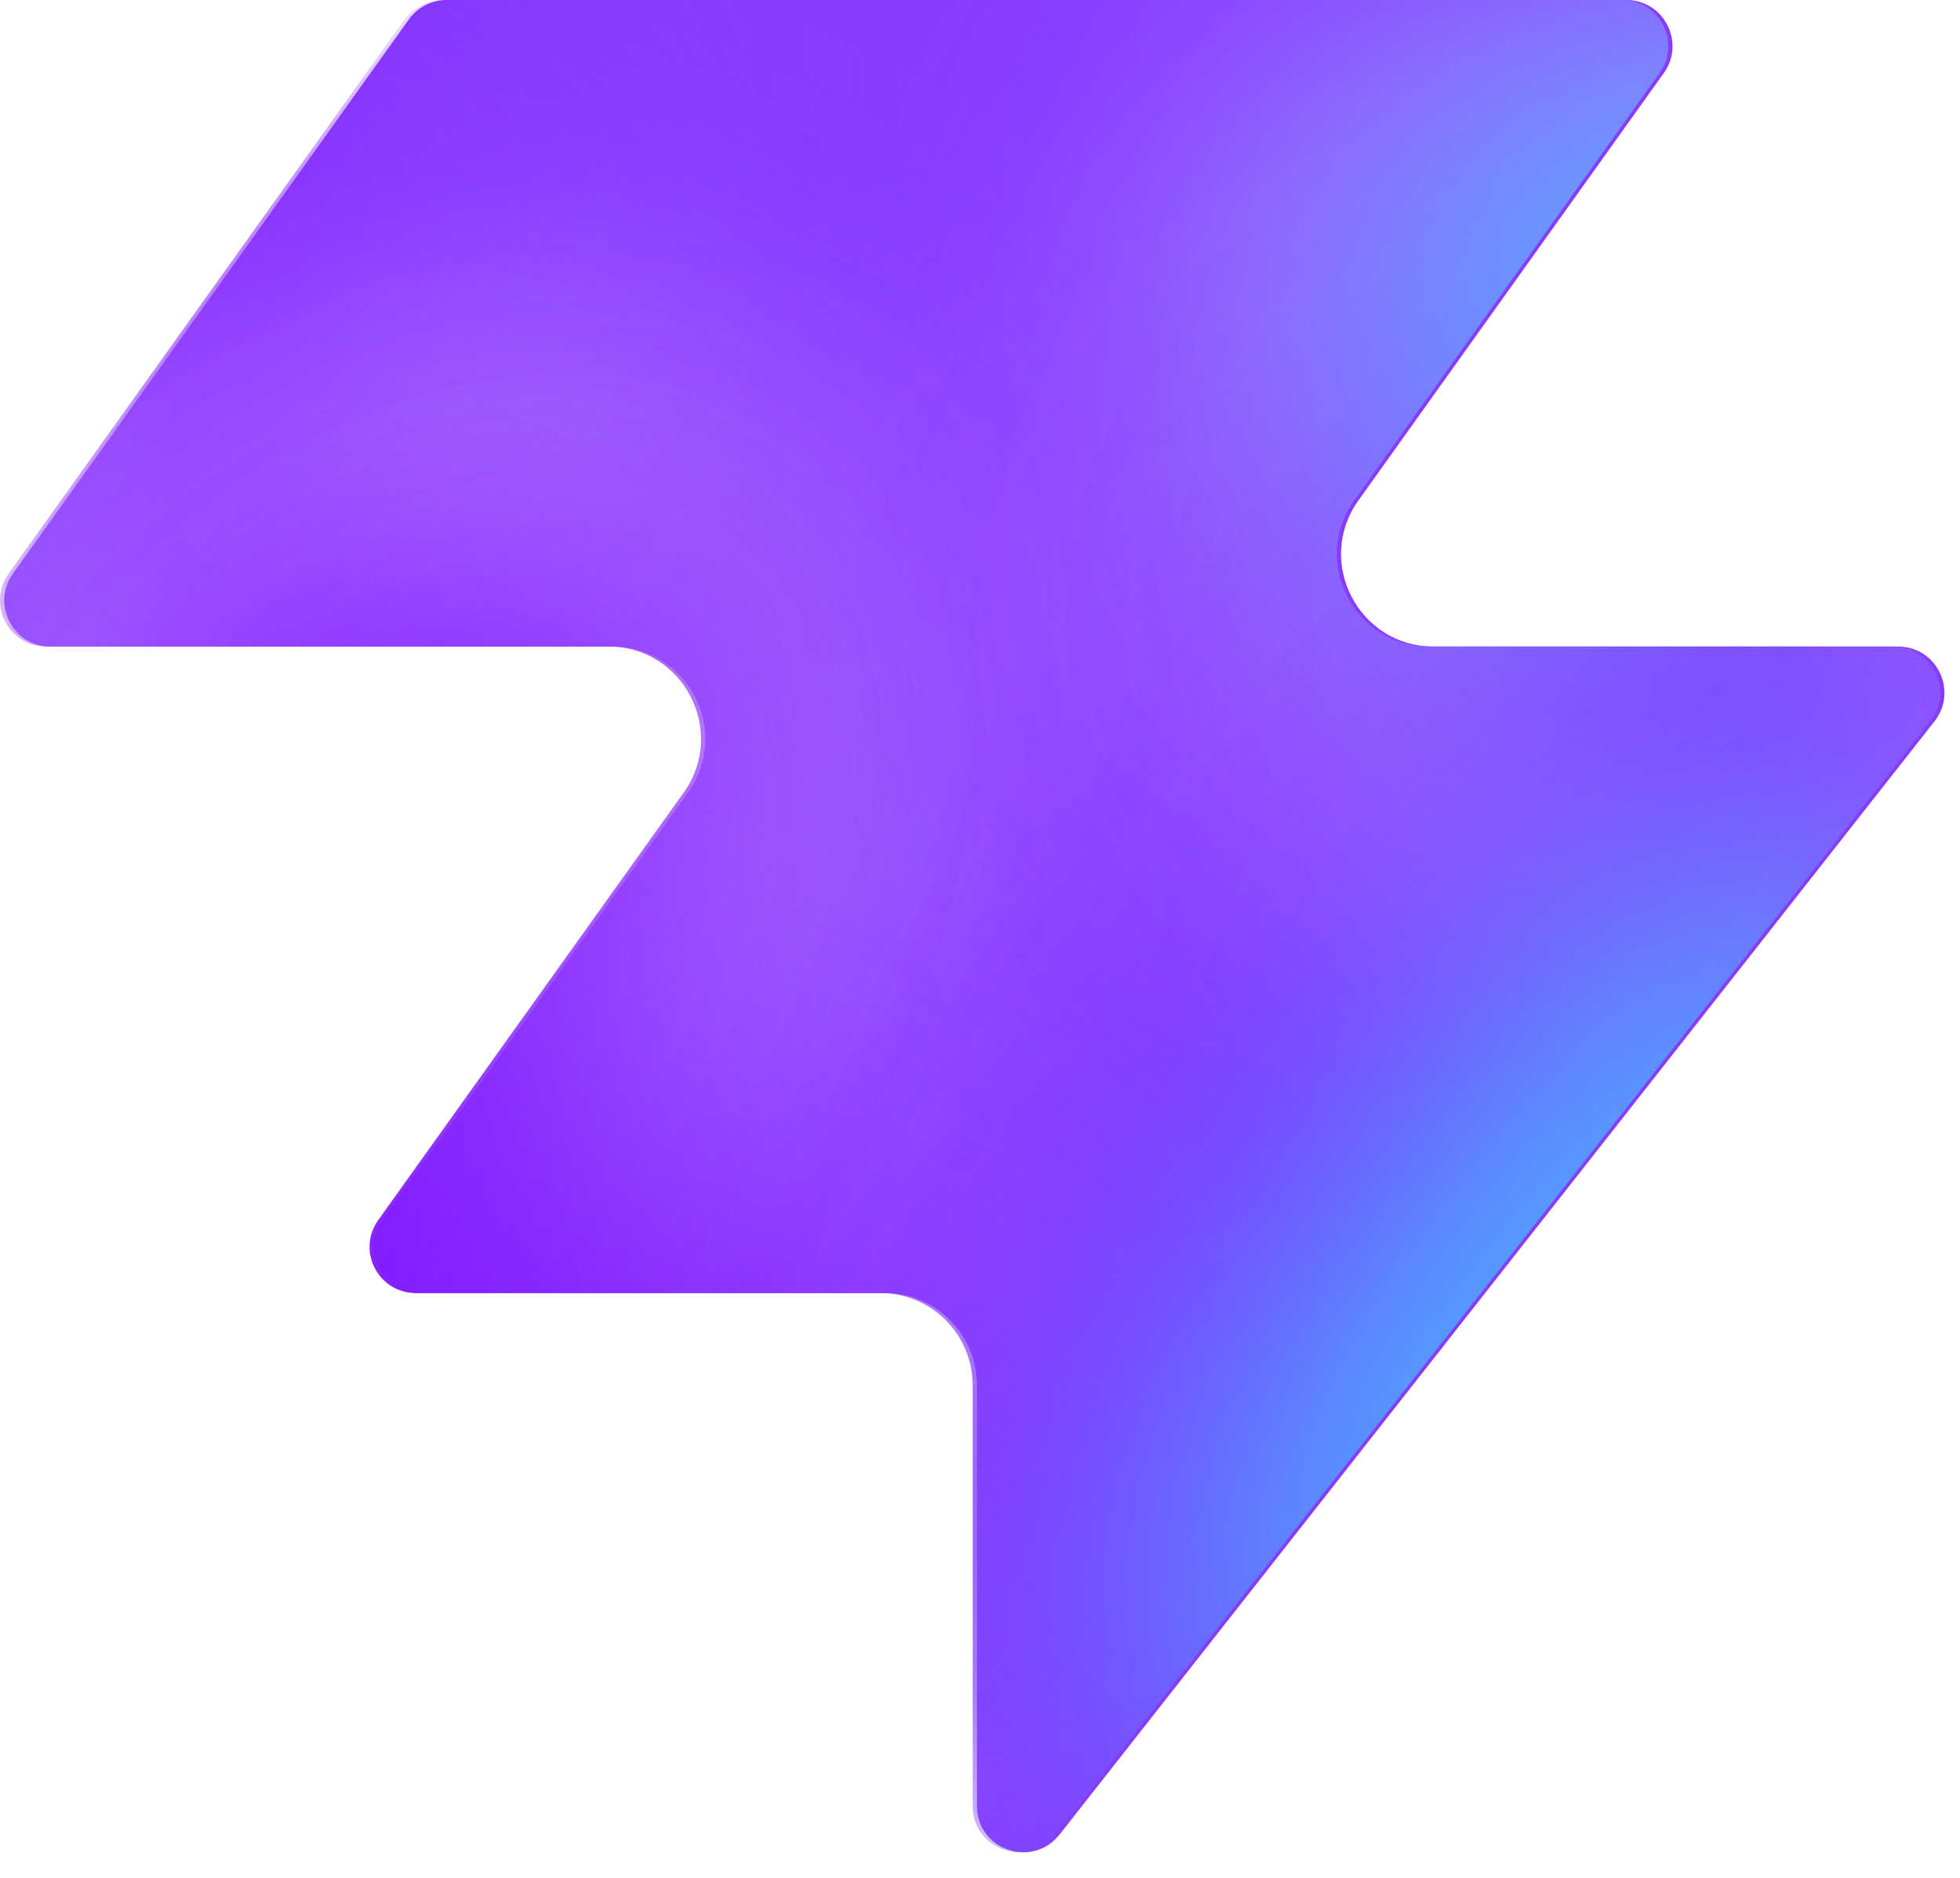
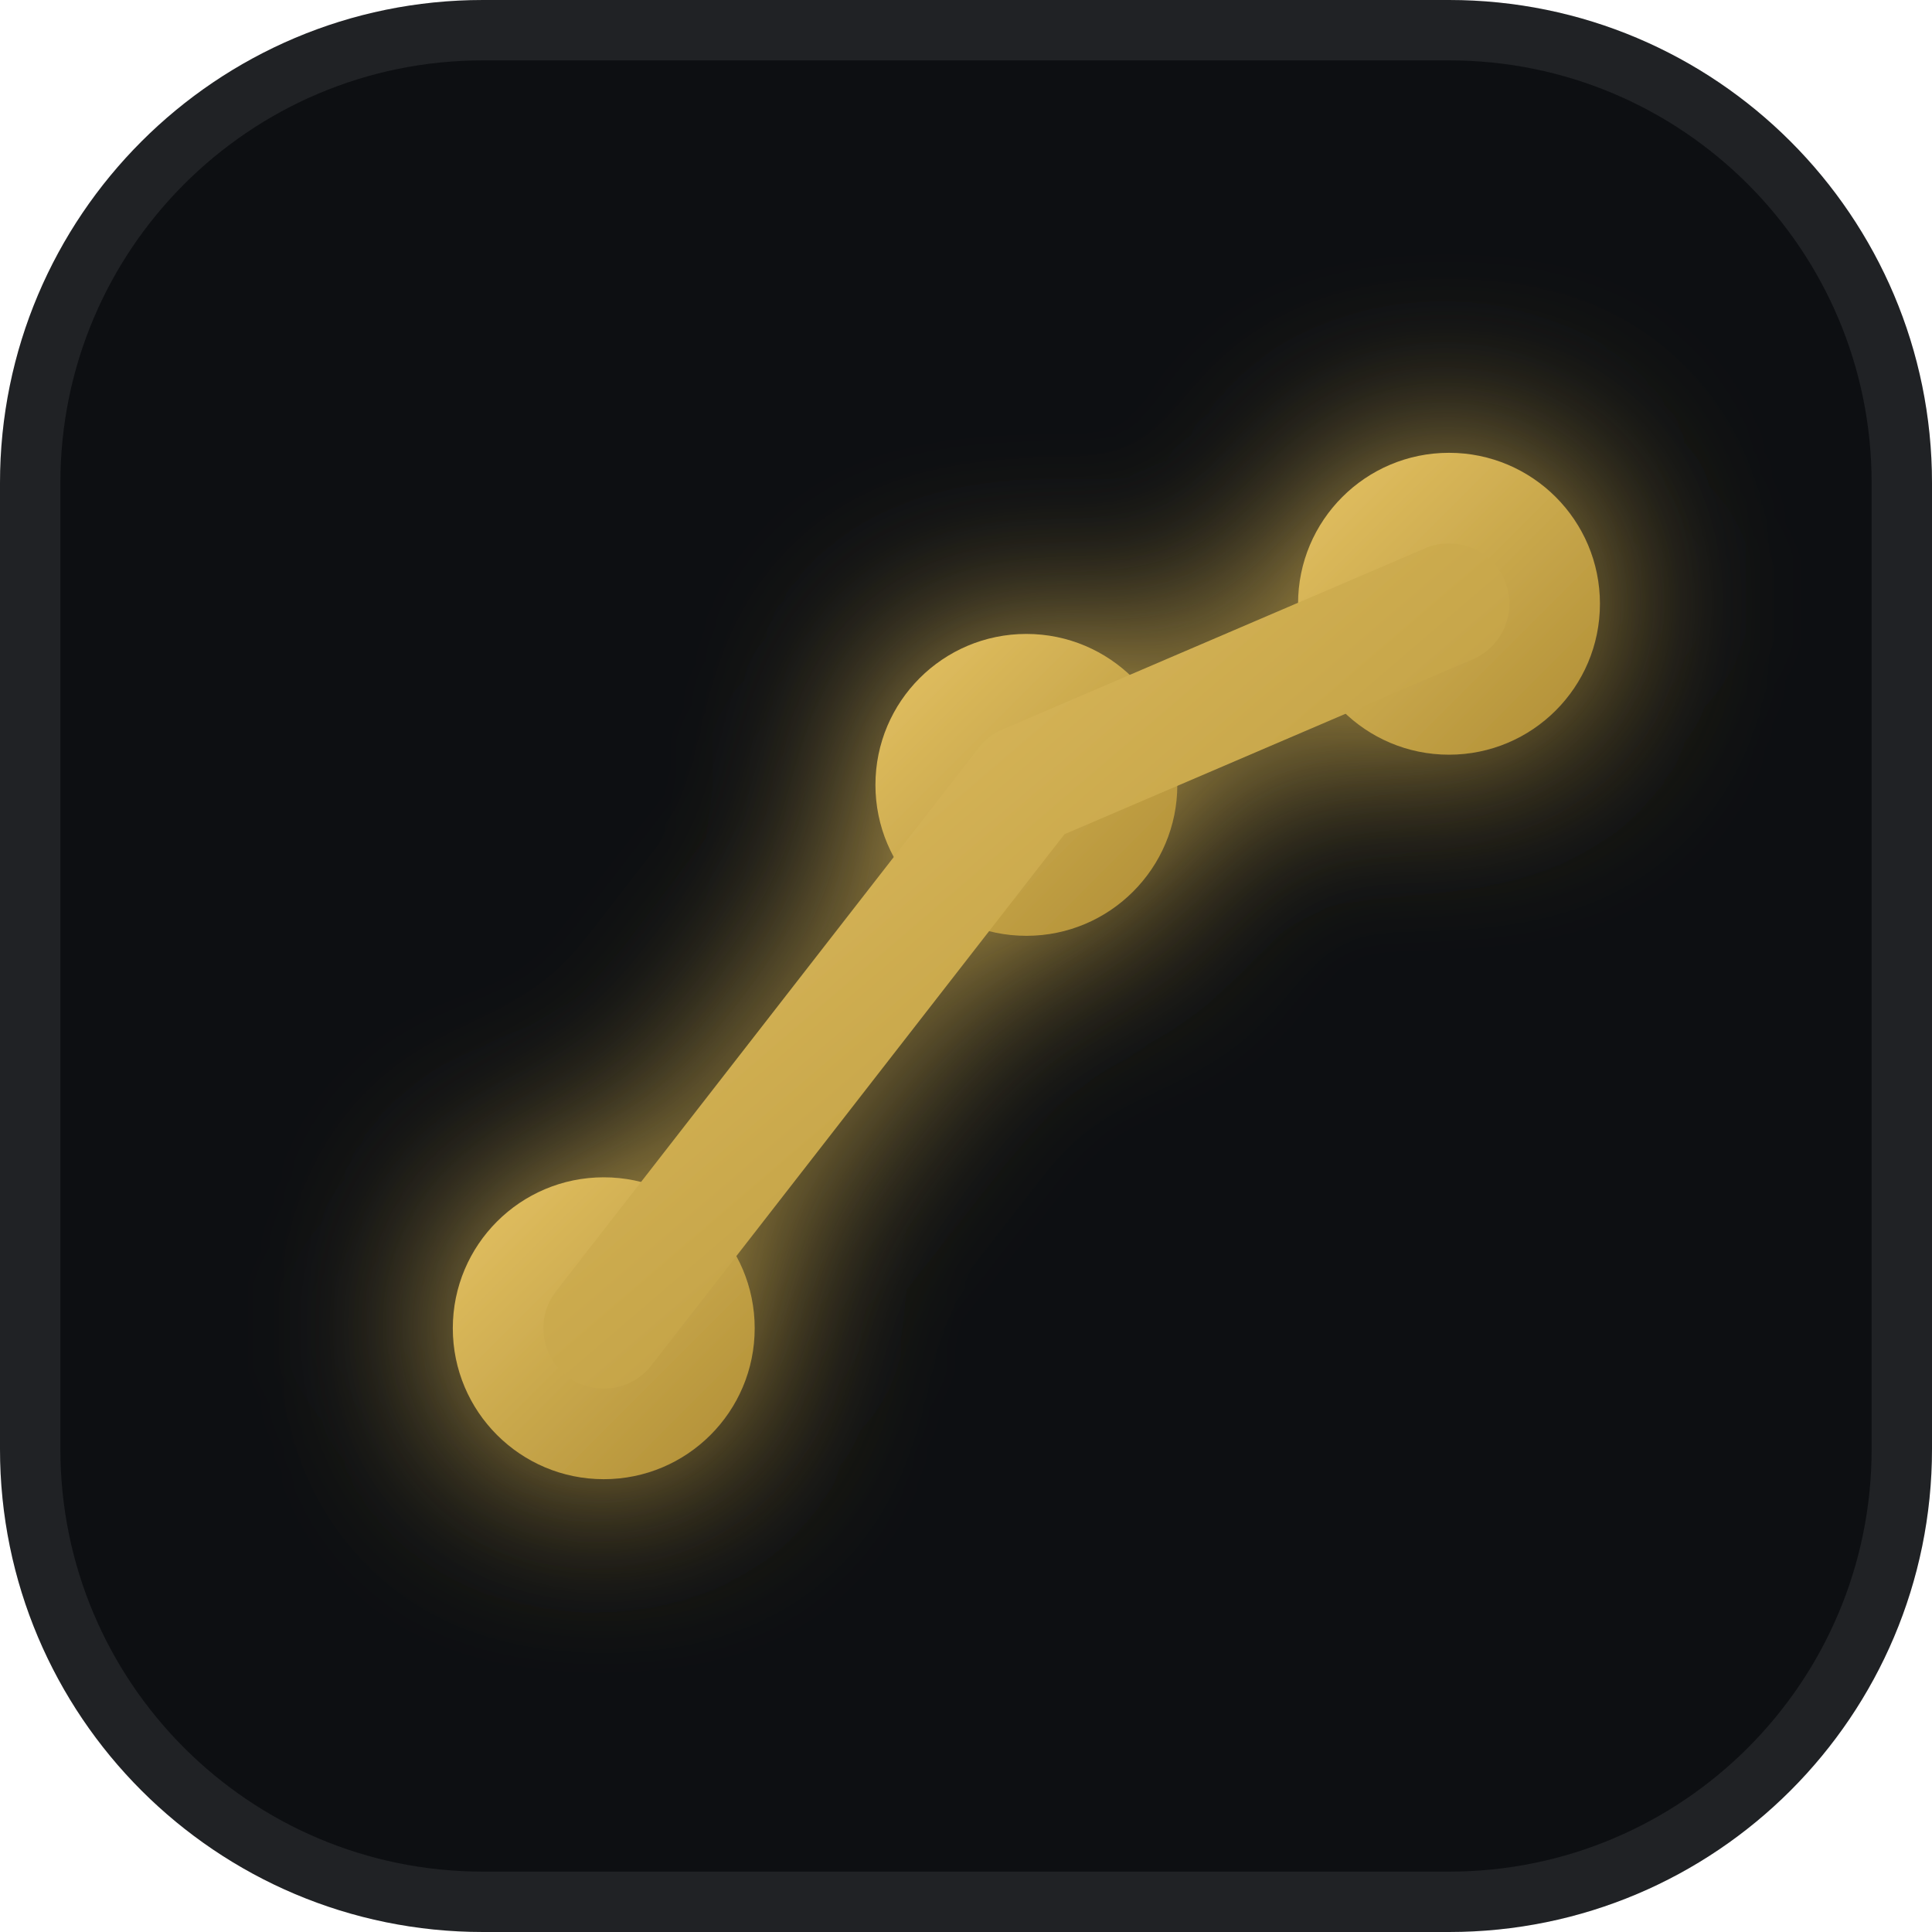
- <svg xmlns="http://www.w3.org/2000/svg" width="48" height="46" fill="none" viewBox="0 0 48 46">
-   <path fill="#863bff" d="M25.946 44.938c-.664.845-2.021.375-2.021-.698V33.937a2.26 2.26 0 0 0-2.262-2.262H10.287c-.92 0-1.456-1.04-.92-1.788l7.48-10.471c1.07-1.497 0-3.578-1.842-3.578H1.237c-.92 0-1.456-1.04-.92-1.788L10.013.474c.214-.297.556-.474.92-.474h28.894c.92 0 1.456 1.04.92 1.788l-7.48 10.471c-1.07 1.498 0 3.579 1.842 3.579h11.377c.943 0 1.473 1.088.89 1.83L25.947 44.94z" style="fill:#863bff;fill:color(display-p3 .525 .23 1);fill-opacity:1" />
-   <mask id="a" width="48" height="46" x="0" y="0" maskUnits="userSpaceOnUse" style="mask-type:alpha">
-     <path fill="#000" d="M25.842 44.938c-.664.844-2.021.375-2.021-.698V33.937a2.26 2.26 0 0 0-2.262-2.262H10.183c-.92 0-1.456-1.04-.92-1.788l7.48-10.471c1.07-1.498 0-3.579-1.842-3.579H1.133c-.92 0-1.456-1.04-.92-1.787L9.91.473c.214-.297.556-.474.92-.474h28.894c.92 0 1.456 1.04.92 1.788l-7.48 10.471c-1.07 1.498 0 3.578 1.842 3.578h11.377c.943 0 1.473 1.088.89 1.832L25.843 44.94z" style="fill:#000;fill-opacity:1" />
-   </mask>
-   <g mask="url(#a)">
-     <g filter="url(#b)">
-       <ellipse cx="5.508" cy="14.704" fill="#ede6ff" rx="5.508" ry="14.704" style="fill:#ede6ff;fill:color(display-p3 .927 .903 1);fill-opacity:1" transform="matrix(.00324 1 1 -.00324 -4.47 31.516)" />
-     </g>
-     <g filter="url(#c)">
-       <ellipse cx="10.399" cy="29.851" fill="#ede6ff" rx="10.399" ry="29.851" style="fill:#ede6ff;fill:color(display-p3 .927 .903 1);fill-opacity:1" transform="matrix(.00324 1 1 -.00324 -39.328 7.883)" />
-     </g>
-     <g filter="url(#d)">
-       <ellipse cx="5.508" cy="30.487" fill="#7e14ff" rx="5.508" ry="30.487" style="fill:#7e14ff;fill:color(display-p3 .492 .077 1);fill-opacity:1" transform="rotate(89.814 -25.913 -14.639)scale(1 -1)" />
-     </g>
-     <g filter="url(#e)">
-       <ellipse cx="5.508" cy="30.599" fill="#7e14ff" rx="5.508" ry="30.599" style="fill:#7e14ff;fill:color(display-p3 .492 .077 1);fill-opacity:1" transform="rotate(89.814 -32.644 -3.334)scale(1 -1)" />
-     </g>
-     <g filter="url(#f)">
-       <ellipse cx="5.508" cy="30.599" fill="#7e14ff" rx="5.508" ry="30.599" style="fill:#7e14ff;fill:color(display-p3 .492 .077 1);fill-opacity:1" transform="matrix(.00324 1 1 -.00324 -34.34 30.47)" />
-     </g>
-     <g filter="url(#g)">
-       <ellipse cx="14.072" cy="22.078" fill="#ede6ff" rx="14.072" ry="22.078" style="fill:#ede6ff;fill:color(display-p3 .927 .903 1);fill-opacity:1" transform="rotate(93.35 24.506 48.493)scale(-1 1)" />
-     </g>
-     <g filter="url(#h)">
-       <ellipse cx="3.47" cy="21.501" fill="#7e14ff" rx="3.47" ry="21.501" style="fill:#7e14ff;fill:color(display-p3 .492 .077 1);fill-opacity:1" transform="rotate(89.009 28.708 47.59)scale(-1 1)" />
-     </g>
-     <g filter="url(#i)">
-       <ellipse cx="3.47" cy="21.501" fill="#7e14ff" rx="3.47" ry="21.501" style="fill:#7e14ff;fill:color(display-p3 .492 .077 1);fill-opacity:1" transform="rotate(89.009 28.708 47.59)scale(-1 1)" />
-     </g>
-     <g filter="url(#j)">
-       <ellipse cx=".387" cy="8.972" fill="#7e14ff" rx="4.407" ry="29.108" style="fill:#7e14ff;fill:color(display-p3 .492 .077 1);fill-opacity:1" transform="rotate(39.51 .387 8.972)" />
-     </g>
-     <g filter="url(#k)">
-       <ellipse cx="47.523" cy="-6.092" fill="#7e14ff" rx="4.407" ry="29.108" style="fill:#7e14ff;fill:color(display-p3 .492 .077 1);fill-opacity:1" transform="rotate(37.892 47.523 -6.092)" />
-     </g>
-     <g filter="url(#l)">
-       <ellipse cx="41.412" cy="6.333" fill="#47bfff" rx="5.971" ry="9.665" style="fill:#47bfff;fill:color(display-p3 .28 .748 1);fill-opacity:1" transform="rotate(37.892 41.412 6.333)" />
-     </g>
-     <g filter="url(#m)">
-       <ellipse cx="-1.879" cy="38.332" fill="#7e14ff" rx="4.407" ry="29.108" style="fill:#7e14ff;fill:color(display-p3 .492 .077 1);fill-opacity:1" transform="rotate(37.892 -1.88 38.332)" />
-     </g>
-     <g filter="url(#n)">
-       <ellipse cx="-1.879" cy="38.332" fill="#7e14ff" rx="4.407" ry="29.108" style="fill:#7e14ff;fill:color(display-p3 .492 .077 1);fill-opacity:1" transform="rotate(37.892 -1.88 38.332)" />
-     </g>
-     <g filter="url(#o)">
-       <ellipse cx="35.651" cy="29.907" fill="#7e14ff" rx="4.407" ry="29.108" style="fill:#7e14ff;fill:color(display-p3 .492 .077 1);fill-opacity:1" transform="rotate(37.892 35.651 29.907)" />
-     </g>
-     <g filter="url(#p)">
-       <ellipse cx="38.418" cy="32.4" fill="#47bfff" rx="5.971" ry="15.297" style="fill:#47bfff;fill:color(display-p3 .28 .748 1);fill-opacity:1" transform="rotate(37.892 38.418 32.4)" />
-     </g>
-   </g>
+ <svg xmlns="http://www.w3.org/2000/svg" viewBox="0 0 32 32" width="32" height="32">
  <defs>
-     <filter id="b" width="60.045" height="41.654" x="-19.77" y="16.149" color-interpolation-filters="sRGB" filterUnits="userSpaceOnUse">
-       <feFlood flood-opacity="0" result="BackgroundImageFix" />
-       <feBlend in="SourceGraphic" in2="BackgroundImageFix" result="shape" />
-       <feGaussianBlur result="effect1_foregroundBlur_2002_17158" stdDeviation="7.659" />
-     </filter>
-     <filter id="c" width="90.34" height="51.437" x="-54.613" y="-7.533" color-interpolation-filters="sRGB" filterUnits="userSpaceOnUse">
-       <feFlood flood-opacity="0" result="BackgroundImageFix" />
-       <feBlend in="SourceGraphic" in2="BackgroundImageFix" result="shape" />
-       <feGaussianBlur result="effect1_foregroundBlur_2002_17158" stdDeviation="7.659" />
-     </filter>
-     <filter id="d" width="79.355" height="29.4" x="-49.64" y="2.03" color-interpolation-filters="sRGB" filterUnits="userSpaceOnUse">
-       <feFlood flood-opacity="0" result="BackgroundImageFix" />
-       <feBlend in="SourceGraphic" in2="BackgroundImageFix" result="shape" />
-       <feGaussianBlur result="effect1_foregroundBlur_2002_17158" stdDeviation="4.596" />
-     </filter>
-     <filter id="e" width="79.579" height="29.4" x="-45.045" y="20.029" color-interpolation-filters="sRGB" filterUnits="userSpaceOnUse">
-       <feFlood flood-opacity="0" result="BackgroundImageFix" />
-       <feBlend in="SourceGraphic" in2="BackgroundImageFix" result="shape" />
-       <feGaussianBlur result="effect1_foregroundBlur_2002_17158" stdDeviation="4.596" />
-     </filter>
-     <filter id="f" width="79.579" height="29.4" x="-43.513" y="21.178" color-interpolation-filters="sRGB" filterUnits="userSpaceOnUse">
-       <feFlood flood-opacity="0" result="BackgroundImageFix" />
-       <feBlend in="SourceGraphic" in2="BackgroundImageFix" result="shape" />
-       <feGaussianBlur result="effect1_foregroundBlur_2002_17158" stdDeviation="4.596" />
-     </filter>
-     <filter id="g" width="74.749" height="58.852" x="15.756" y="-17.901" color-interpolation-filters="sRGB" filterUnits="userSpaceOnUse">
-       <feFlood flood-opacity="0" result="BackgroundImageFix" />
-       <feBlend in="SourceGraphic" in2="BackgroundImageFix" result="shape" />
-       <feGaussianBlur result="effect1_foregroundBlur_2002_17158" stdDeviation="7.659" />
-     </filter>
-     <filter id="h" width="61.377" height="25.362" x="23.548" y="2.284" color-interpolation-filters="sRGB" filterUnits="userSpaceOnUse">
-       <feFlood flood-opacity="0" result="BackgroundImageFix" />
-       <feBlend in="SourceGraphic" in2="BackgroundImageFix" result="shape" />
-       <feGaussianBlur result="effect1_foregroundBlur_2002_17158" stdDeviation="4.596" />
-     </filter>
-     <filter id="i" width="61.377" height="25.362" x="23.548" y="2.284" color-interpolation-filters="sRGB" filterUnits="userSpaceOnUse">
-       <feFlood flood-opacity="0" result="BackgroundImageFix" />
-       <feBlend in="SourceGraphic" in2="BackgroundImageFix" result="shape" />
-       <feGaussianBlur result="effect1_foregroundBlur_2002_17158" stdDeviation="4.596" />
-     </filter>
-     <filter id="j" width="56.045" height="63.649" x="-27.636" y="-22.853" color-interpolation-filters="sRGB" filterUnits="userSpaceOnUse">
-       <feFlood flood-opacity="0" result="BackgroundImageFix" />
-       <feBlend in="SourceGraphic" in2="BackgroundImageFix" result="shape" />
-       <feGaussianBlur result="effect1_foregroundBlur_2002_17158" stdDeviation="4.596" />
-     </filter>
-     <filter id="k" width="54.814" height="64.646" x="20.116" y="-38.415" color-interpolation-filters="sRGB" filterUnits="userSpaceOnUse">
-       <feFlood flood-opacity="0" result="BackgroundImageFix" />
-       <feBlend in="SourceGraphic" in2="BackgroundImageFix" result="shape" />
-       <feGaussianBlur result="effect1_foregroundBlur_2002_17158" stdDeviation="4.596" />
-     </filter>
-     <filter id="l" width="33.541" height="35.313" x="24.641" y="-11.323" color-interpolation-filters="sRGB" filterUnits="userSpaceOnUse">
-       <feFlood flood-opacity="0" result="BackgroundImageFix" />
-       <feBlend in="SourceGraphic" in2="BackgroundImageFix" result="shape" />
-       <feGaussianBlur result="effect1_foregroundBlur_2002_17158" stdDeviation="4.596" />
-     </filter>
-     <filter id="m" width="54.814" height="64.646" x="-29.286" y="6.009" color-interpolation-filters="sRGB" filterUnits="userSpaceOnUse">
-       <feFlood flood-opacity="0" result="BackgroundImageFix" />
-       <feBlend in="SourceGraphic" in2="BackgroundImageFix" result="shape" />
-       <feGaussianBlur result="effect1_foregroundBlur_2002_17158" stdDeviation="4.596" />
-     </filter>
-     <filter id="n" width="54.814" height="64.646" x="-29.286" y="6.009" color-interpolation-filters="sRGB" filterUnits="userSpaceOnUse">
-       <feFlood flood-opacity="0" result="BackgroundImageFix" />
-       <feBlend in="SourceGraphic" in2="BackgroundImageFix" result="shape" />
-       <feGaussianBlur result="effect1_foregroundBlur_2002_17158" stdDeviation="4.596" />
-     </filter>
-     <filter id="o" width="54.814" height="64.646" x="8.244" y="-2.416" color-interpolation-filters="sRGB" filterUnits="userSpaceOnUse">
-       <feFlood flood-opacity="0" result="BackgroundImageFix" />
-       <feBlend in="SourceGraphic" in2="BackgroundImageFix" result="shape" />
-       <feGaussianBlur result="effect1_foregroundBlur_2002_17158" stdDeviation="4.596" />
-     </filter>
-     <filter id="p" width="39.409" height="43.623" x="18.713" y="10.588" color-interpolation-filters="sRGB" filterUnits="userSpaceOnUse">
-       <feFlood flood-opacity="0" result="BackgroundImageFix" />
-       <feBlend in="SourceGraphic" in2="BackgroundImageFix" result="shape" />
-       <feGaussianBlur result="effect1_foregroundBlur_2002_17158" stdDeviation="4.596" />
+     <linearGradient id="gold-grad" x1="0%" y1="0%" x2="100%" y2="100%">
+       <stop offset="0%" stop-color="#e6c364" />
+       <stop offset="50%" stop-color="#c9a84c" />
+       <stop offset="100%" stop-color="#ae8c33" />
+     </linearGradient>
+     <filter id="glow" x="-20%" y="-20%" width="140%" height="140%">
+       <feGaussianBlur stdDeviation="1.5" result="blur" />
+       <feComposite in="SourceGraphic" in2="blur" operator="over" />
    </filter>
  </defs>
+   <rect width="32" height="32" rx="8" fill="#0d0f12" />
+   <rect x="0.5" y="0.5" width="31" height="31" rx="7.5" fill="none" stroke="rgba(255, 255, 255, 0.08)" stroke-width="1" />
+   <g filter="url(#glow)">
+     <circle cx="10" cy="22" r="2.5" fill="url(#gold-grad)" />
+     <circle cx="17" cy="13" r="2.5" fill="url(#gold-grad)" />
+     <circle cx="24" cy="10" r="2.5" fill="url(#gold-grad)" />
+     <path d="M10 22 L17 13 L24 10" fill="none" stroke="url(#gold-grad)" stroke-width="2" stroke-linecap="round" stroke-linejoin="round" />
+   </g>
</svg>
